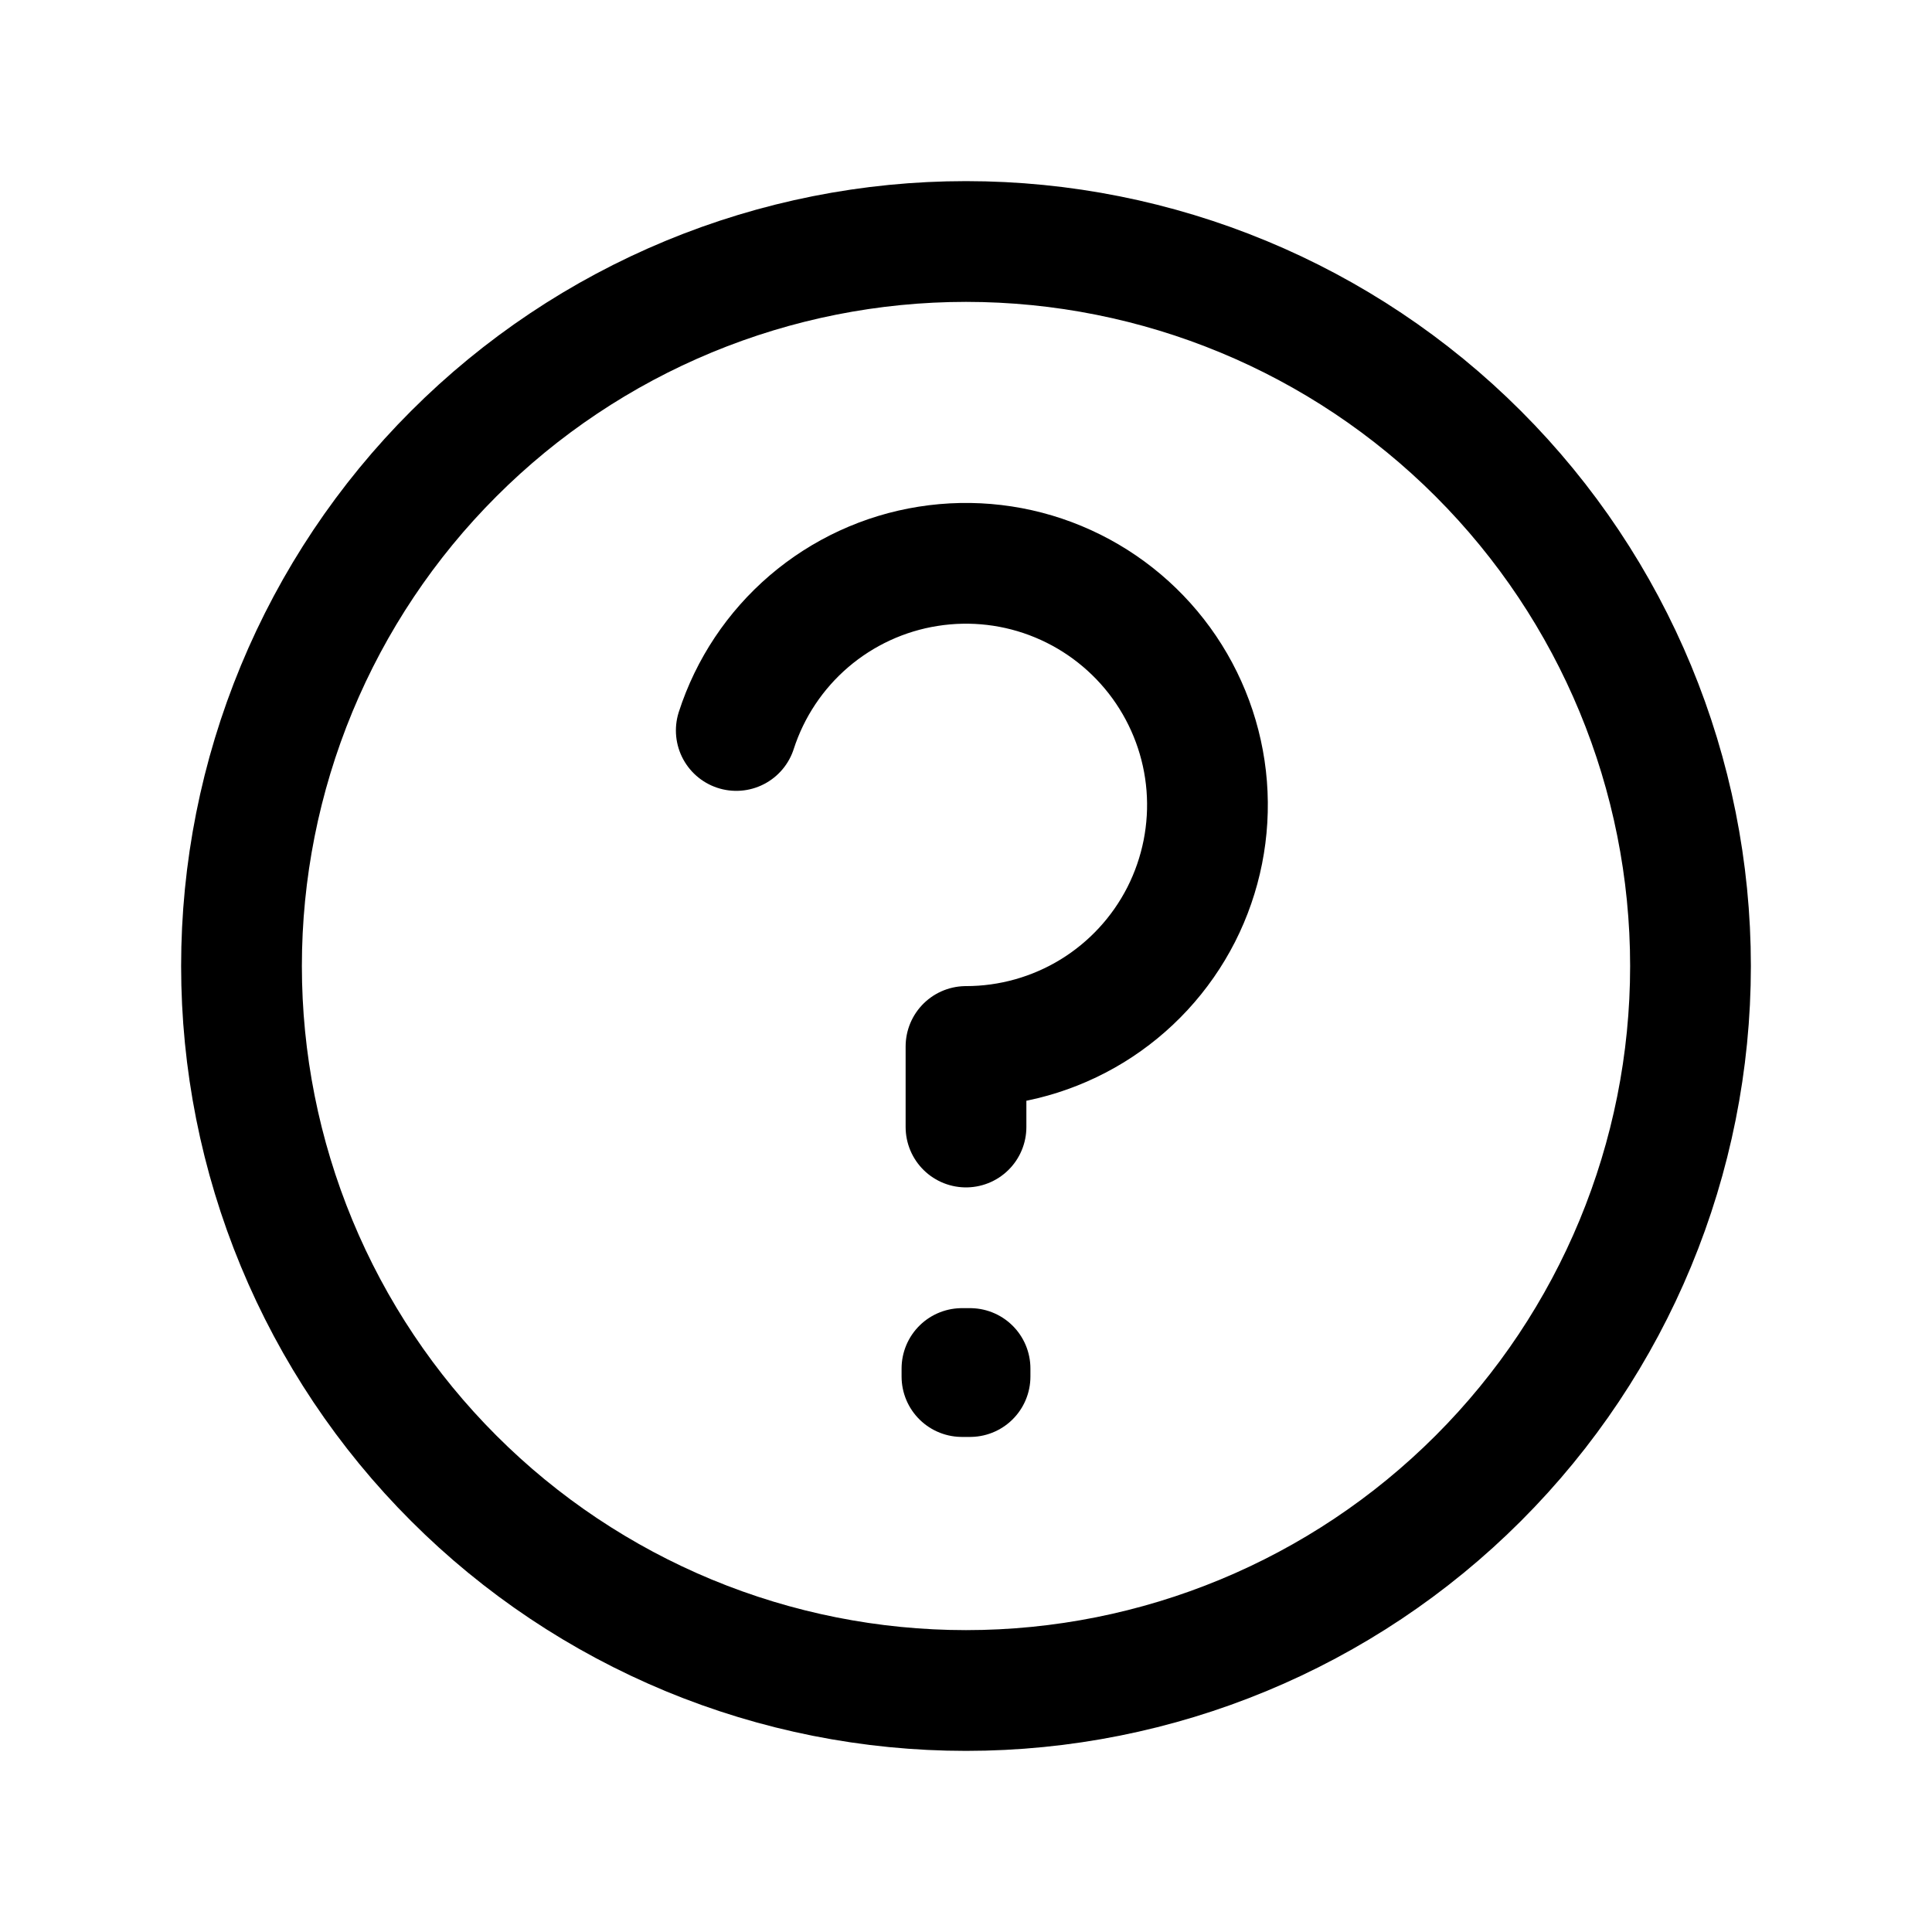
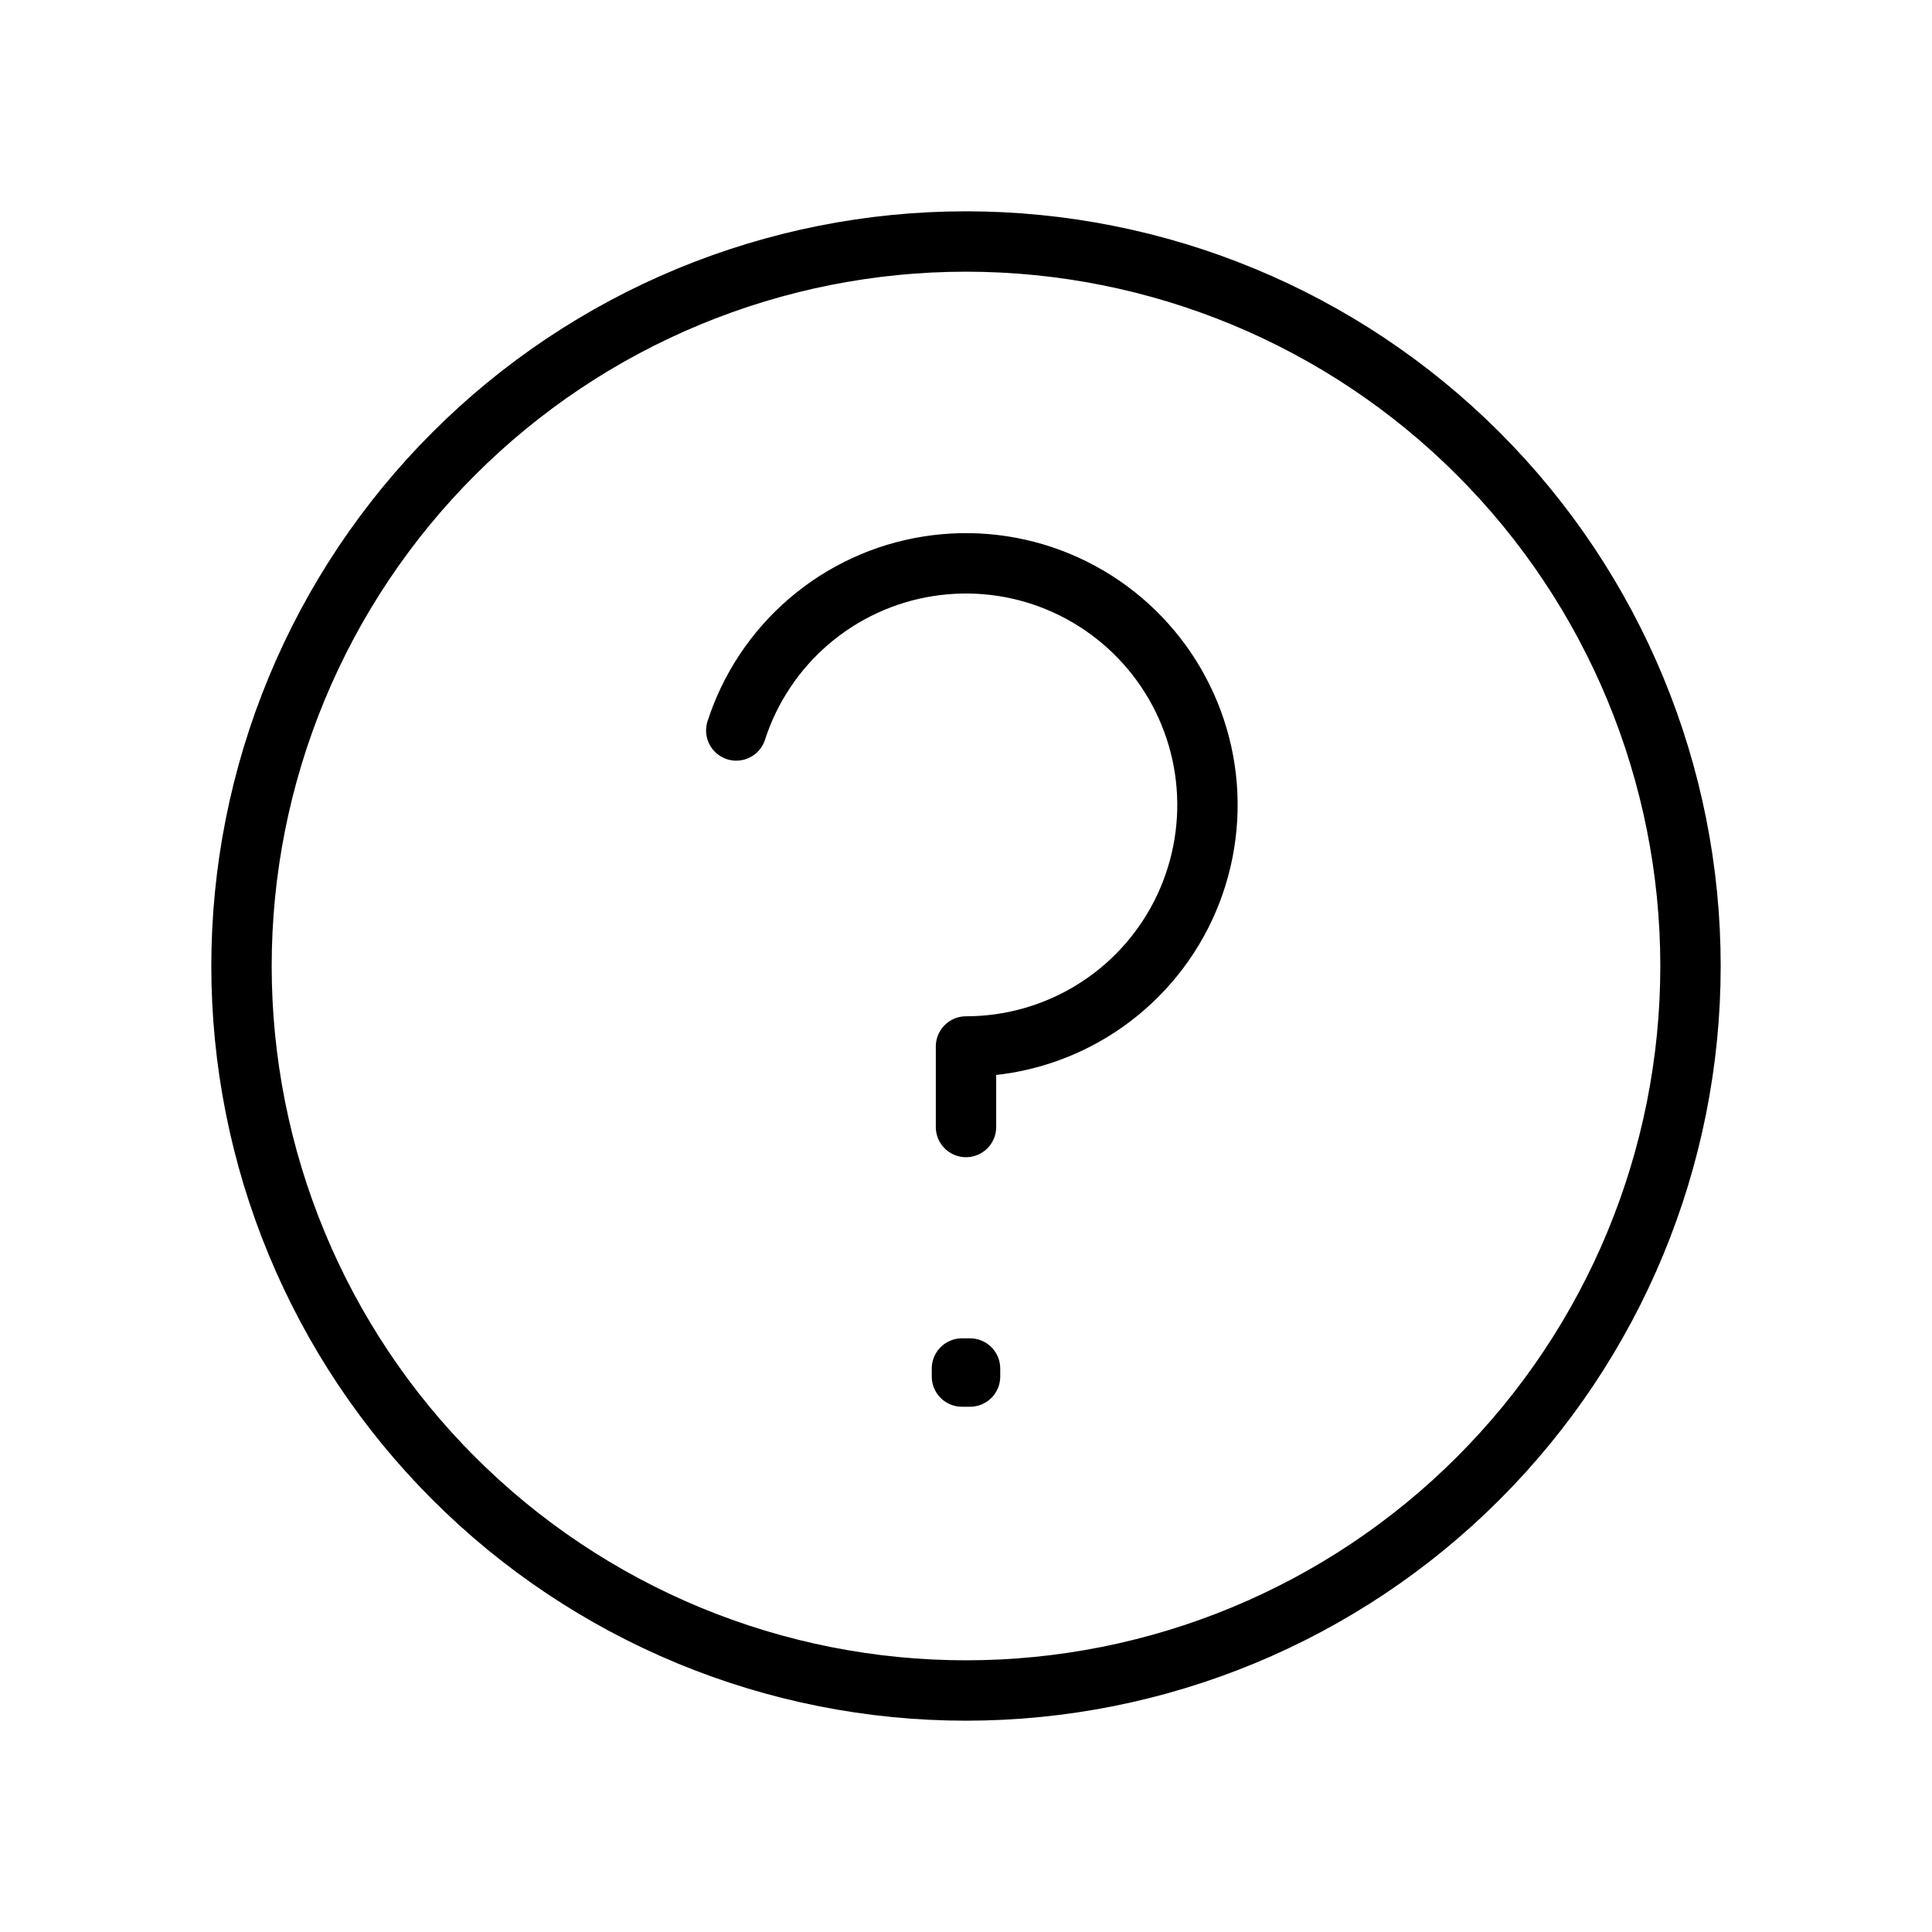
<svg xmlns="http://www.w3.org/2000/svg" width="32" height="32" viewBox="0 0 32 32" stroke="currentColor" fill="none">
-   <path d="M12.195 12.099C12.422 11.396 12.839 10.771 13.399 10.291C13.96 9.811 14.643 9.495 15.372 9.38C16.101 9.264 16.848 9.352 17.529 9.635C18.211 9.918 18.801 10.384 19.235 10.981C19.668 11.578 19.929 12.283 19.987 13.018C20.045 13.754 19.898 14.491 19.564 15.149C19.229 15.806 18.719 16.358 18.09 16.744C17.461 17.129 16.738 17.333 16 17.333V18.667M16 28C14.424 28 12.864 27.69 11.408 27.087C9.952 26.483 8.629 25.6 7.515 24.485C6.4 23.371 5.516 22.048 4.913 20.592C4.31 19.136 4 17.576 4 16C4 14.424 4.31 12.864 4.913 11.408C5.516 9.952 6.4 8.629 7.515 7.515C8.629 6.4 9.952 5.516 11.408 4.913C12.864 4.31 14.424 4 16 4C19.183 4 22.235 5.264 24.485 7.515C26.736 9.765 28 12.817 28 16C28 19.183 26.736 22.235 24.485 24.485C22.235 26.736 19.183 28 16 28ZM16.067 22.667V22.8H15.933V22.667H16.067Z" stroke-width="2" stroke-linecap="round" stroke-linejoin="round" />
+   <path d="M12.195 12.099C12.422 11.396 12.839 10.771 13.399 10.291C13.96 9.811 14.643 9.495 15.372 9.38C16.101 9.264 16.848 9.352 17.529 9.635C18.211 9.918 18.801 10.384 19.235 10.981C19.668 11.578 19.929 12.283 19.987 13.018C20.045 13.754 19.898 14.491 19.564 15.149C19.229 15.806 18.719 16.358 18.09 16.744C17.461 17.129 16.738 17.333 16 17.333V18.667M16 28C14.424 28 12.864 27.69 11.408 27.087C9.952 26.483 8.629 25.6 7.515 24.485C6.4 23.371 5.516 22.048 4.913 20.592C4.31 19.136 4 17.576 4 16C4 14.424 4.31 12.864 4.913 11.408C5.516 9.952 6.4 8.629 7.515 7.515C8.629 6.4 9.952 5.516 11.408 4.913C12.864 4.31 14.424 4 16 4C19.183 4 22.235 5.264 24.485 7.515C26.736 9.765 28 12.817 28 16C28 19.183 26.736 22.235 24.485 24.485C22.235 26.736 19.183 28 16 28ZM16.067 22.667V22.8H15.933V22.667H16.067Z" stroke-linecap="round" stroke-linejoin="round" />
</svg>
